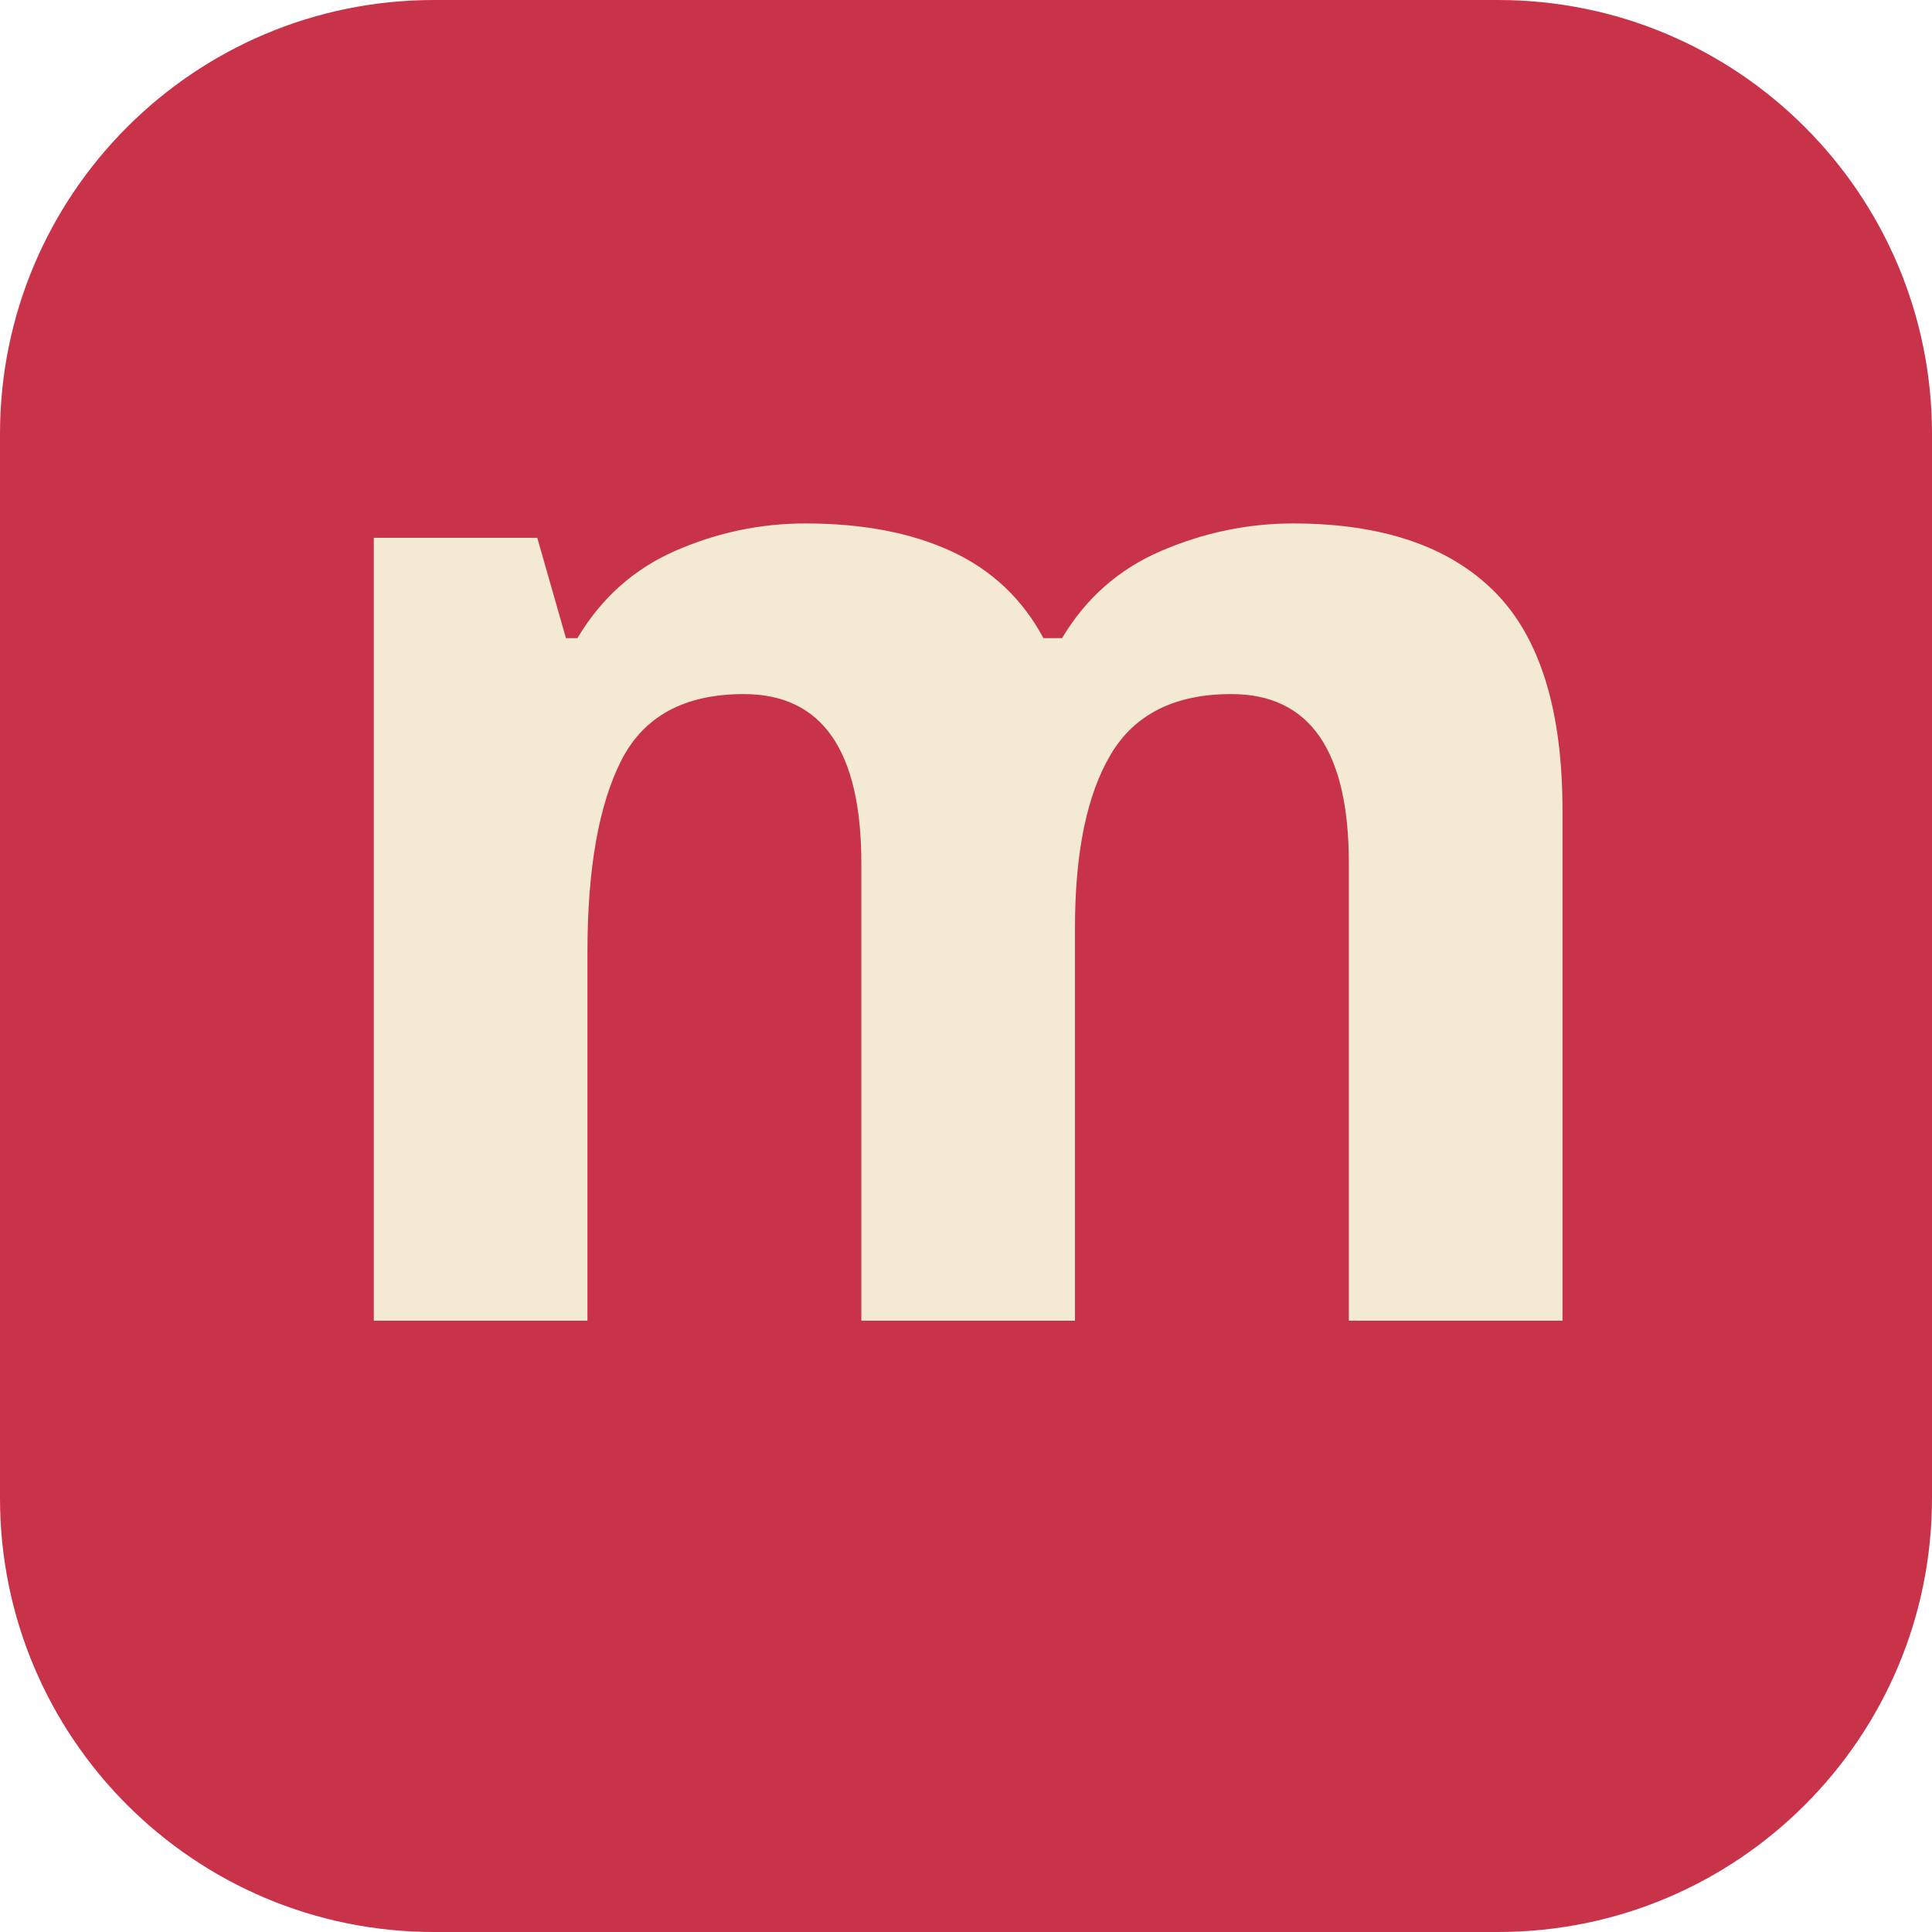
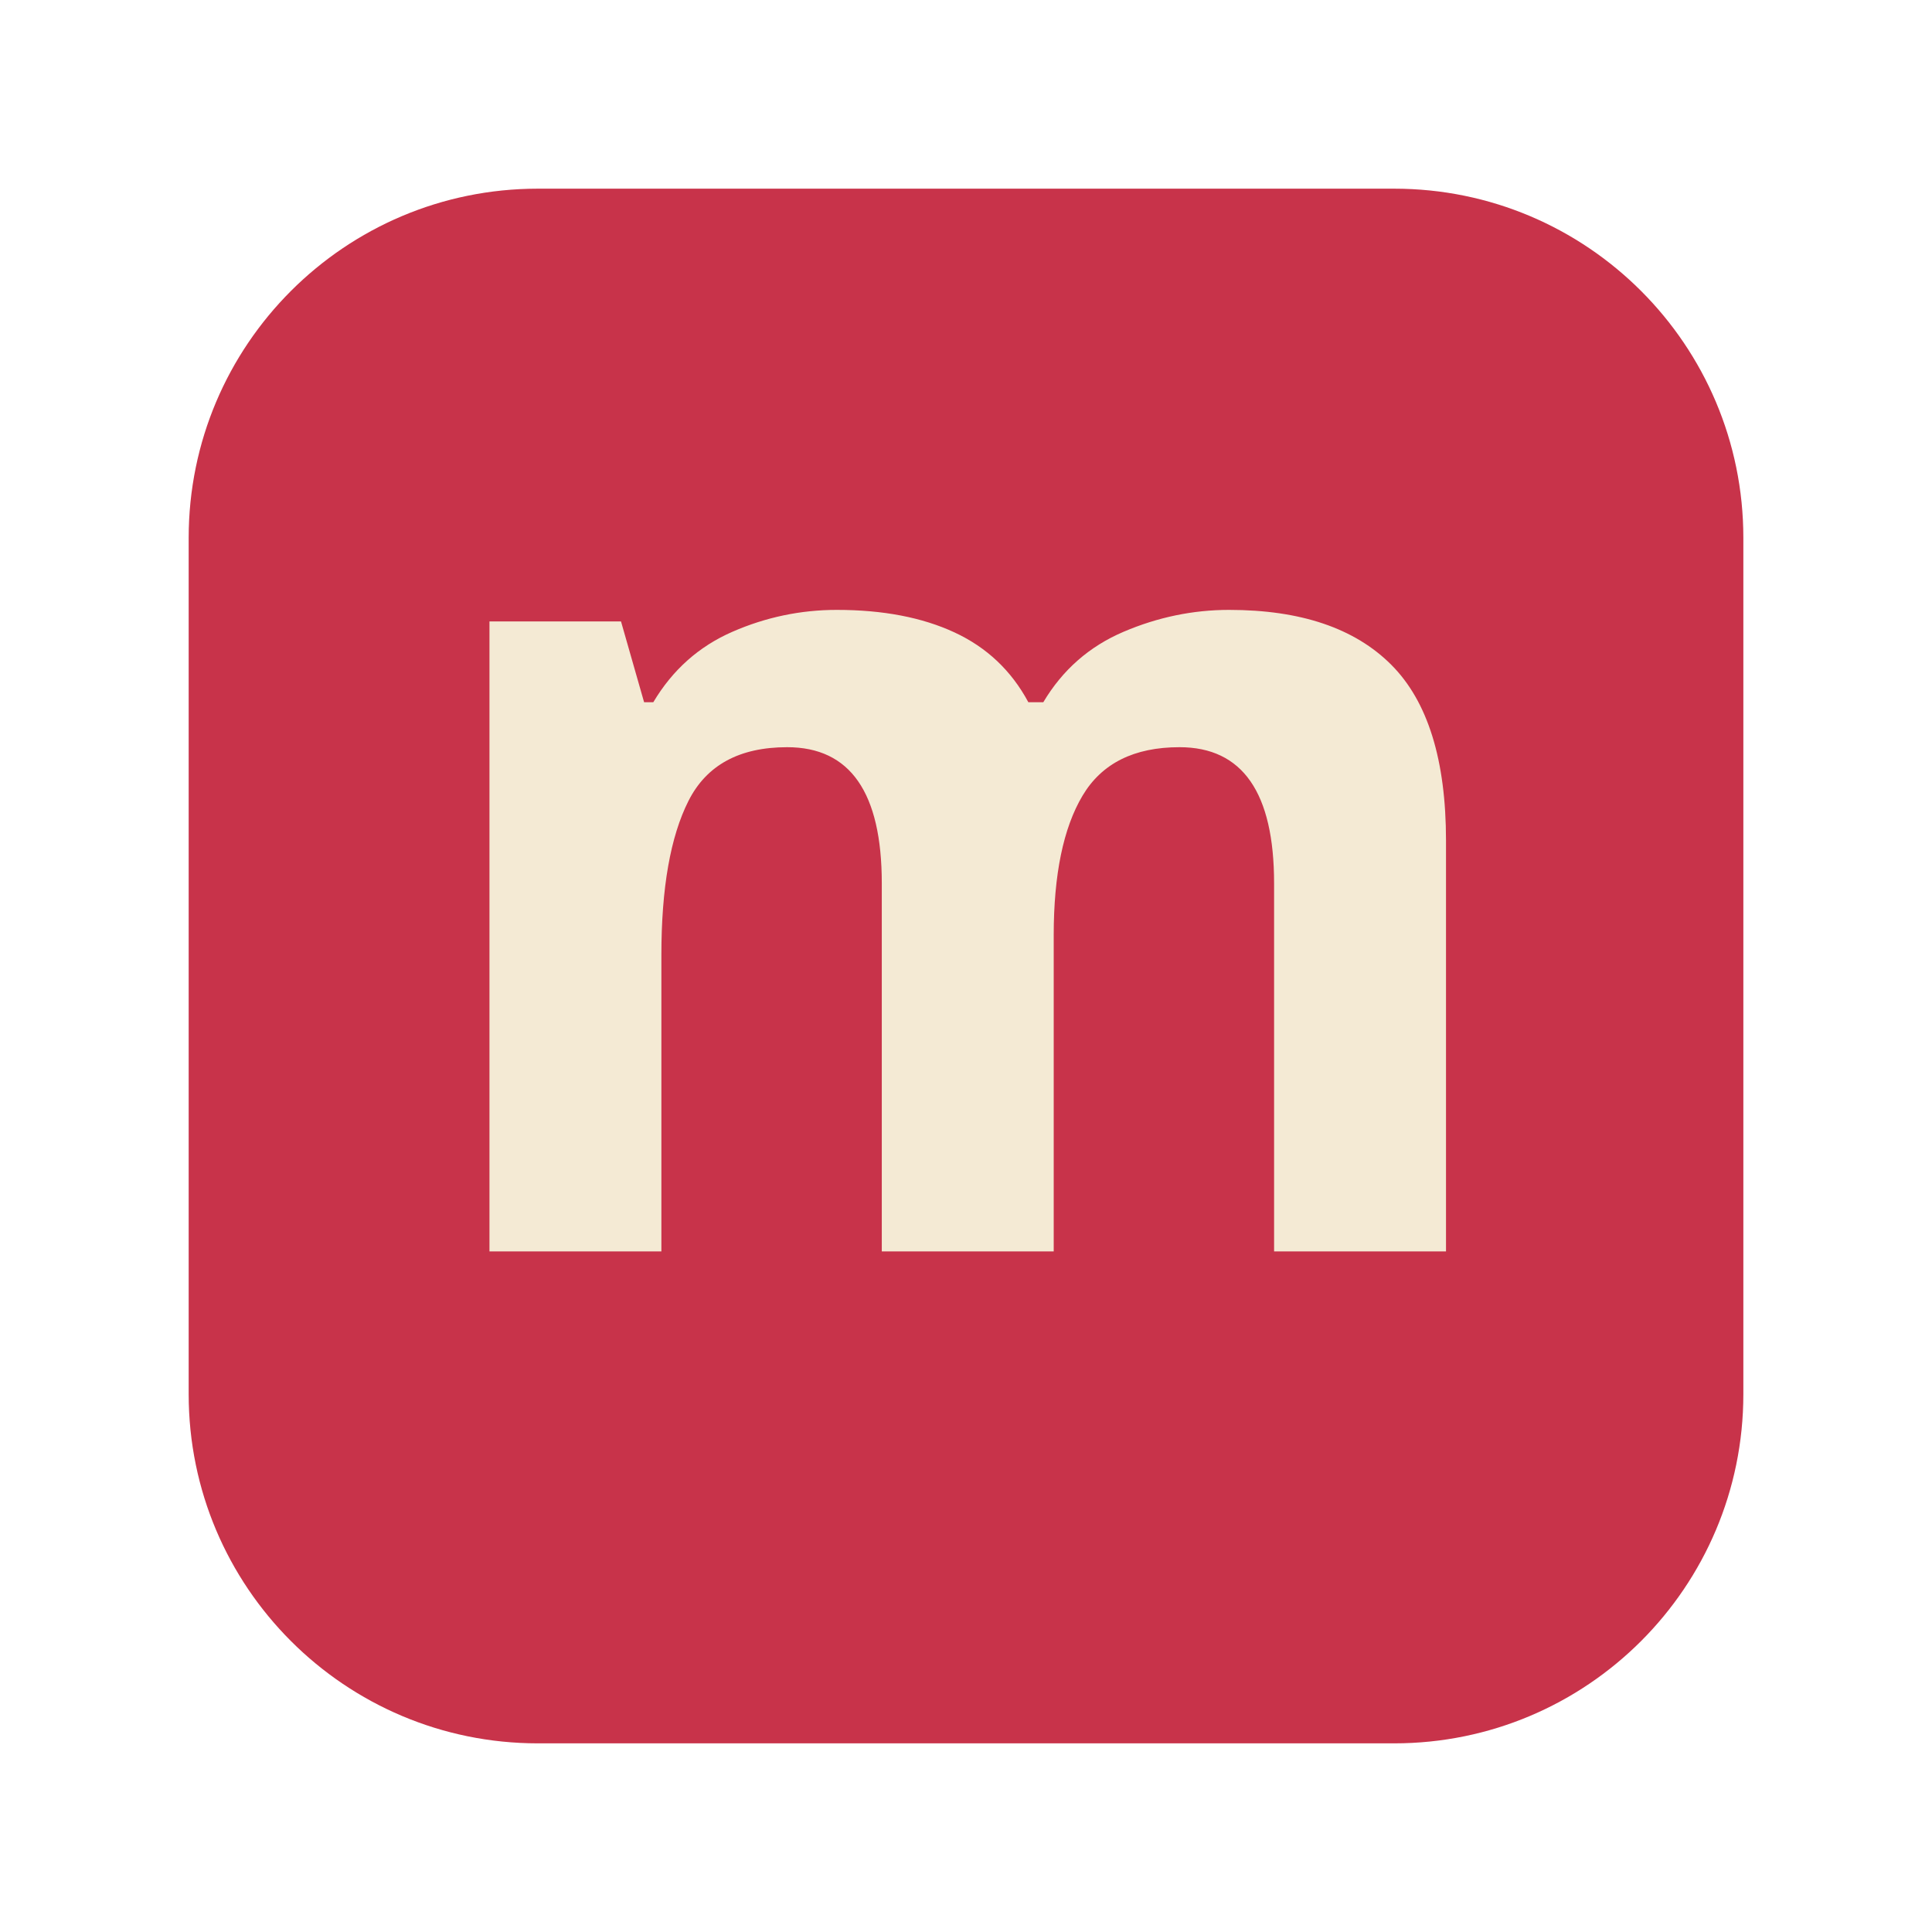
<svg xmlns="http://www.w3.org/2000/svg" viewBox="0 0 1024 1024">
-   <rect width="1024" height="1024" rx="230" ry="230" fill="#c8334a" />
-   <text x="512" y="700" font-family="Fraunces" font-weight="900" font-size="760" fill="#f4ead4" text-anchor="middle" font-variation-settings="'SOFT' 30, 'WONK' 1, 'opsz' 144">m</text>
+   <g transform="translate(100,100) scale(0.8047)">
+     <rect width="1024" height="1024" rx="230" ry="230" fill="#c8334a" />
+     <text x="512" y="700" font-family="Fraunces" font-weight="900" font-size="760" fill="#f4ead4" text-anchor="middle" font-variation-settings="'SOFT' 30, 'WONK' 1, 'opsz' 144">m</text>
+   </g>
</svg>
